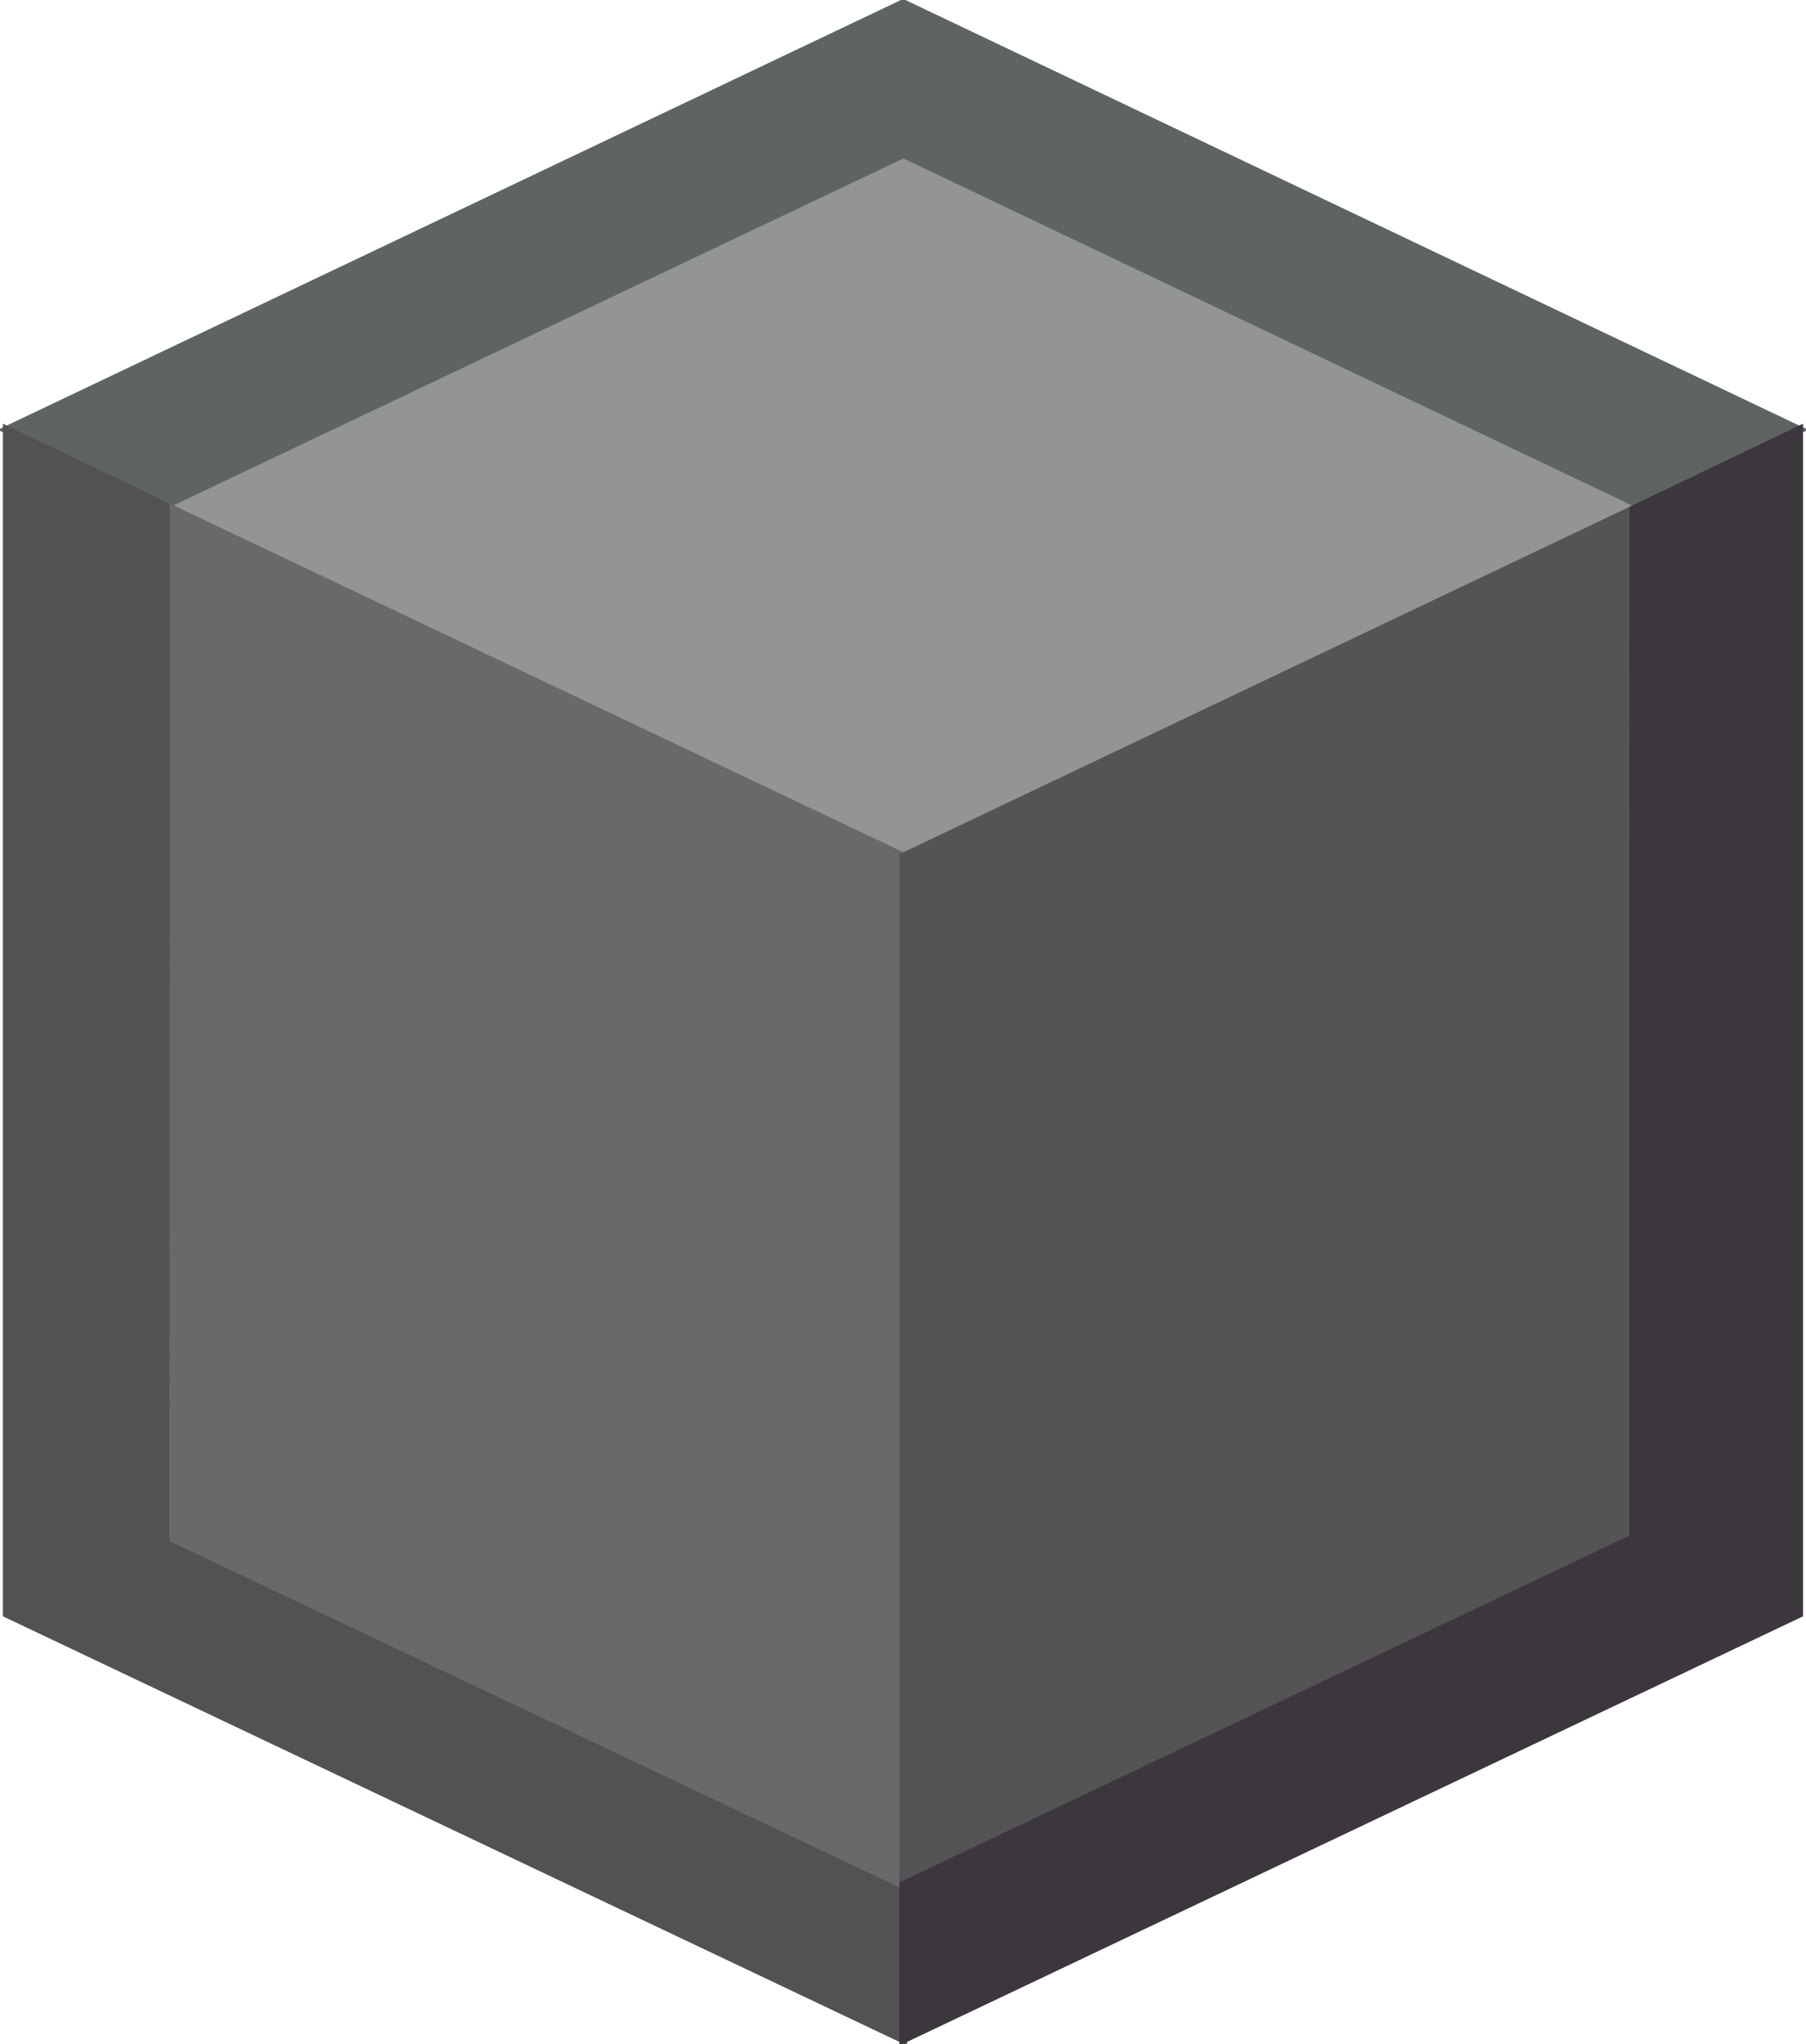
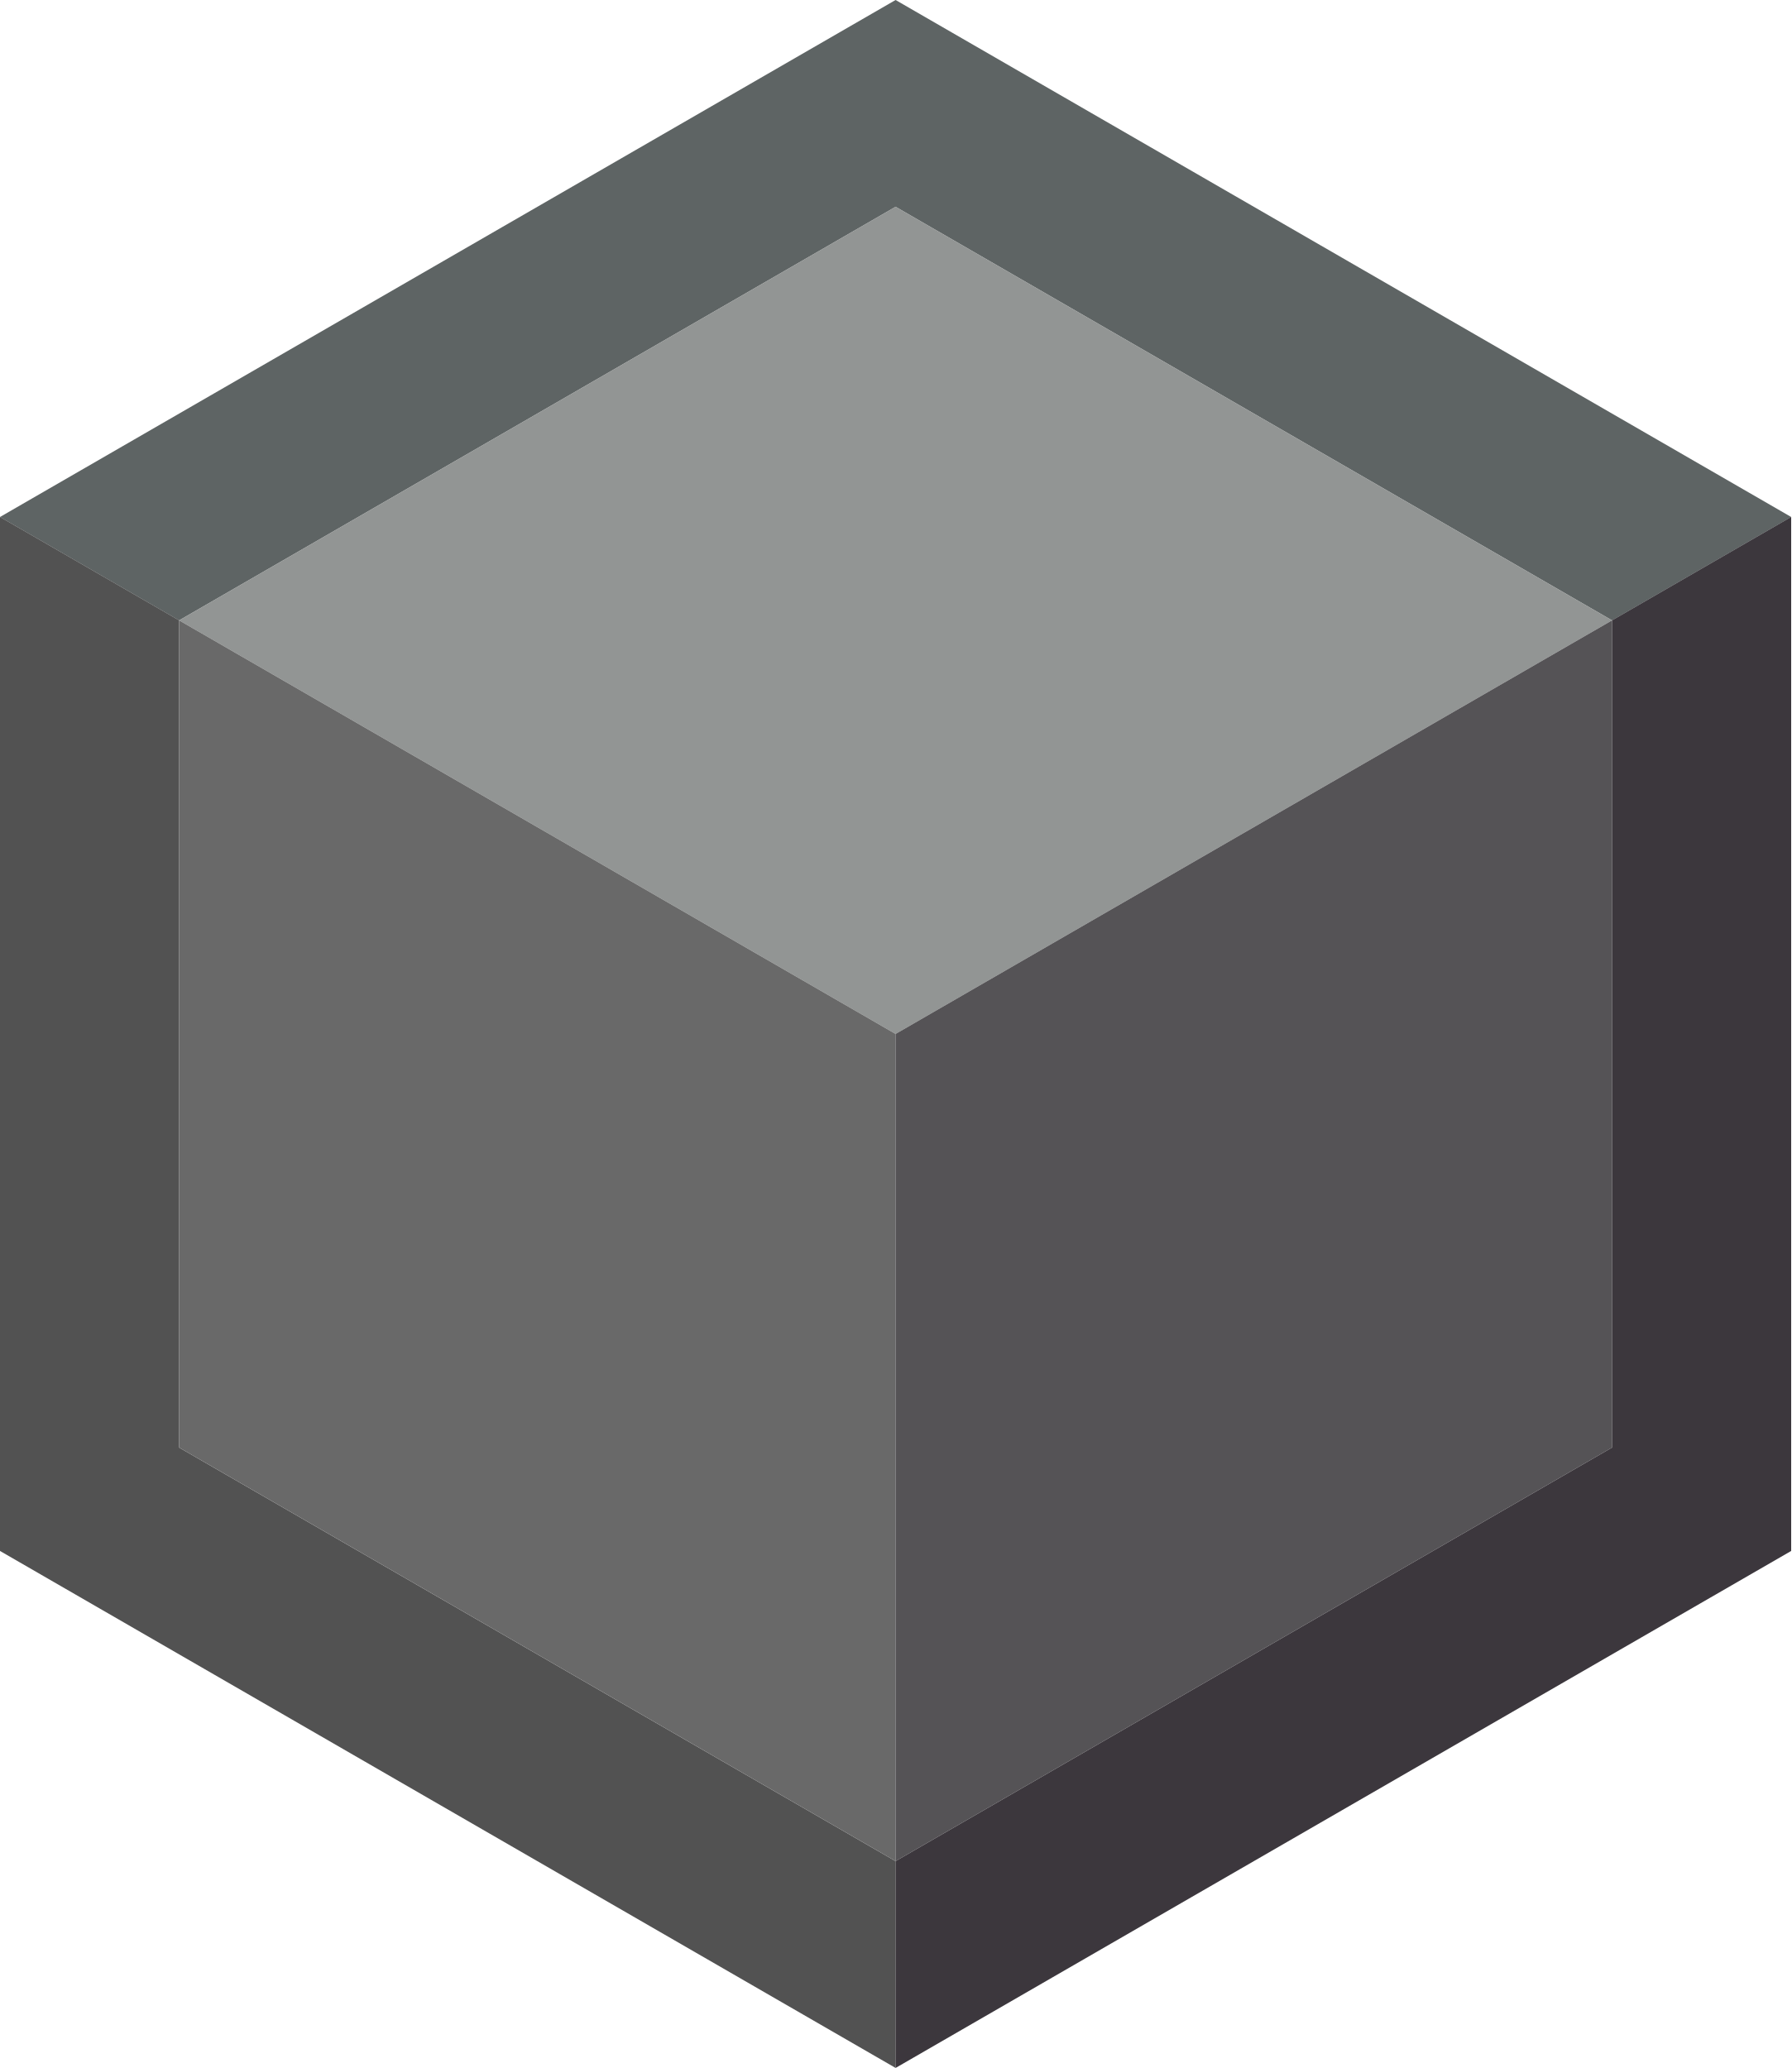
- <svg xmlns="http://www.w3.org/2000/svg" width="309.933" height="350.787" version="1.0" viewBox="0 0 232.45 263.09">
-   <path d="M116.257.415.867 55.325l21.416 10.26 93.994-44.638 93.893 44.636 21.412-10.259z" fill="#5e6464" stroke="#5e6464" />
-   <path d="m116.257 110.235-93.894-44.65 93.912-44.635 93.717 44.623z" fill="#929594" stroke="#929594" />
-   <path d="M.87 207.725v-152.4l21.345 10.226c.06 39.51.07 86.343.082 132.49l93.97 44.597v19.867z" fill="#525252" stroke="#525252" />
-   <path d="m22.296 198.035.048-132.43 93.923 44.642v132.37z" fill="#696969" stroke="#696969" />
-   <path d="m210.227 197.975-.044-132.39-93.913 44.674v132.37z" fill="#555356" stroke="#555356" />
-   <path d="m210.237 65.552-.013 132.42-93.957 44.64V262.5l115.32-54.774v-152.4z" fill="#3c373d" stroke="#3c373d" />
+ <svg xmlns="http://www.w3.org/2000/svg" width="194.86pt" height="225pt" viewBox="0 0 194.86 225">
+   <g transform="translate(-56.845 -44.525)">
+     <path d="m154.27 44.525-97.428 56.25 19.486 11.25 77.942-45 77.942 45 19.486-11.25z" fill="#5e6464" />
+     <path d="m154.27 157.02-77.942-45 77.942-45 77.942 45z" fill="#929594" />
+     <path d="m56.845 213.27v-112.5l19.486 11.25v90l77.942 45v22.5z" fill="#525252" />
+     <path d="m76.33 202.02v-90l77.942 45v90z" fill="#696969" />
+     <path d="m232.21 202.02v-90l-77.942 45v90z" fill="#555356" />
+     <path d="m232.21 112.02v90l-77.942 45v22.5l97.428-56.25v-112.5z" fill="#3c373d" />
+   </g>
</svg>
